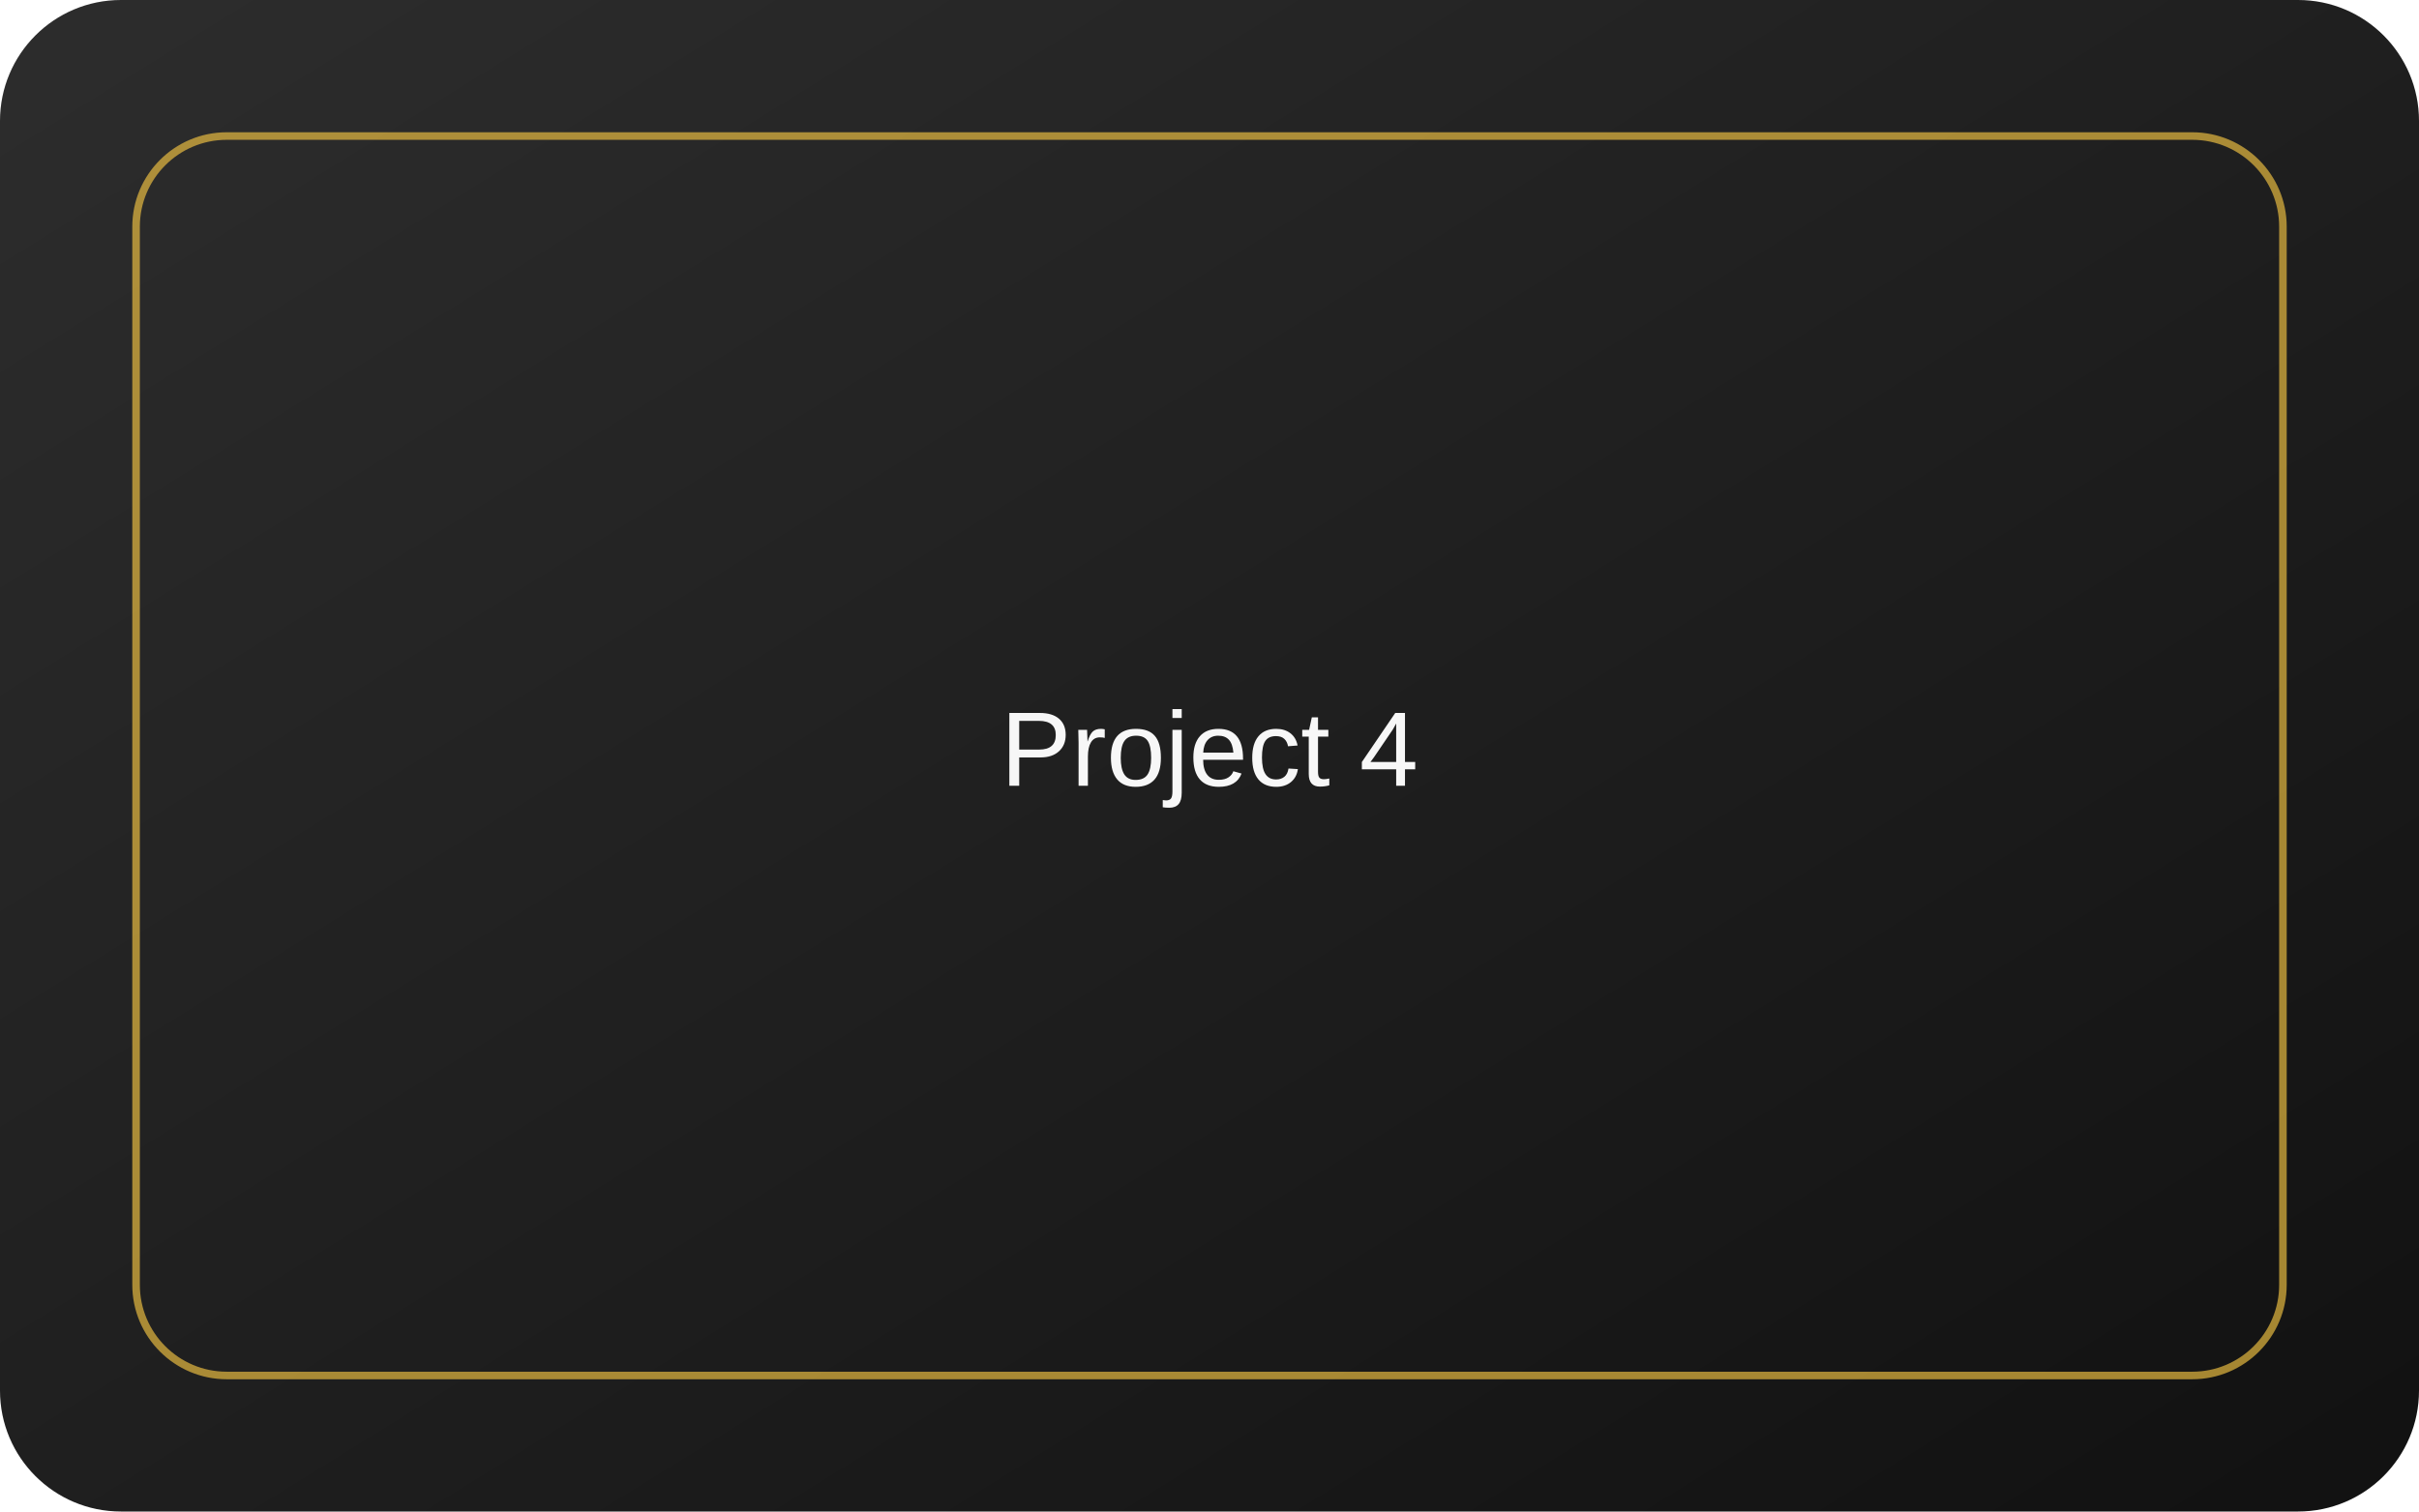
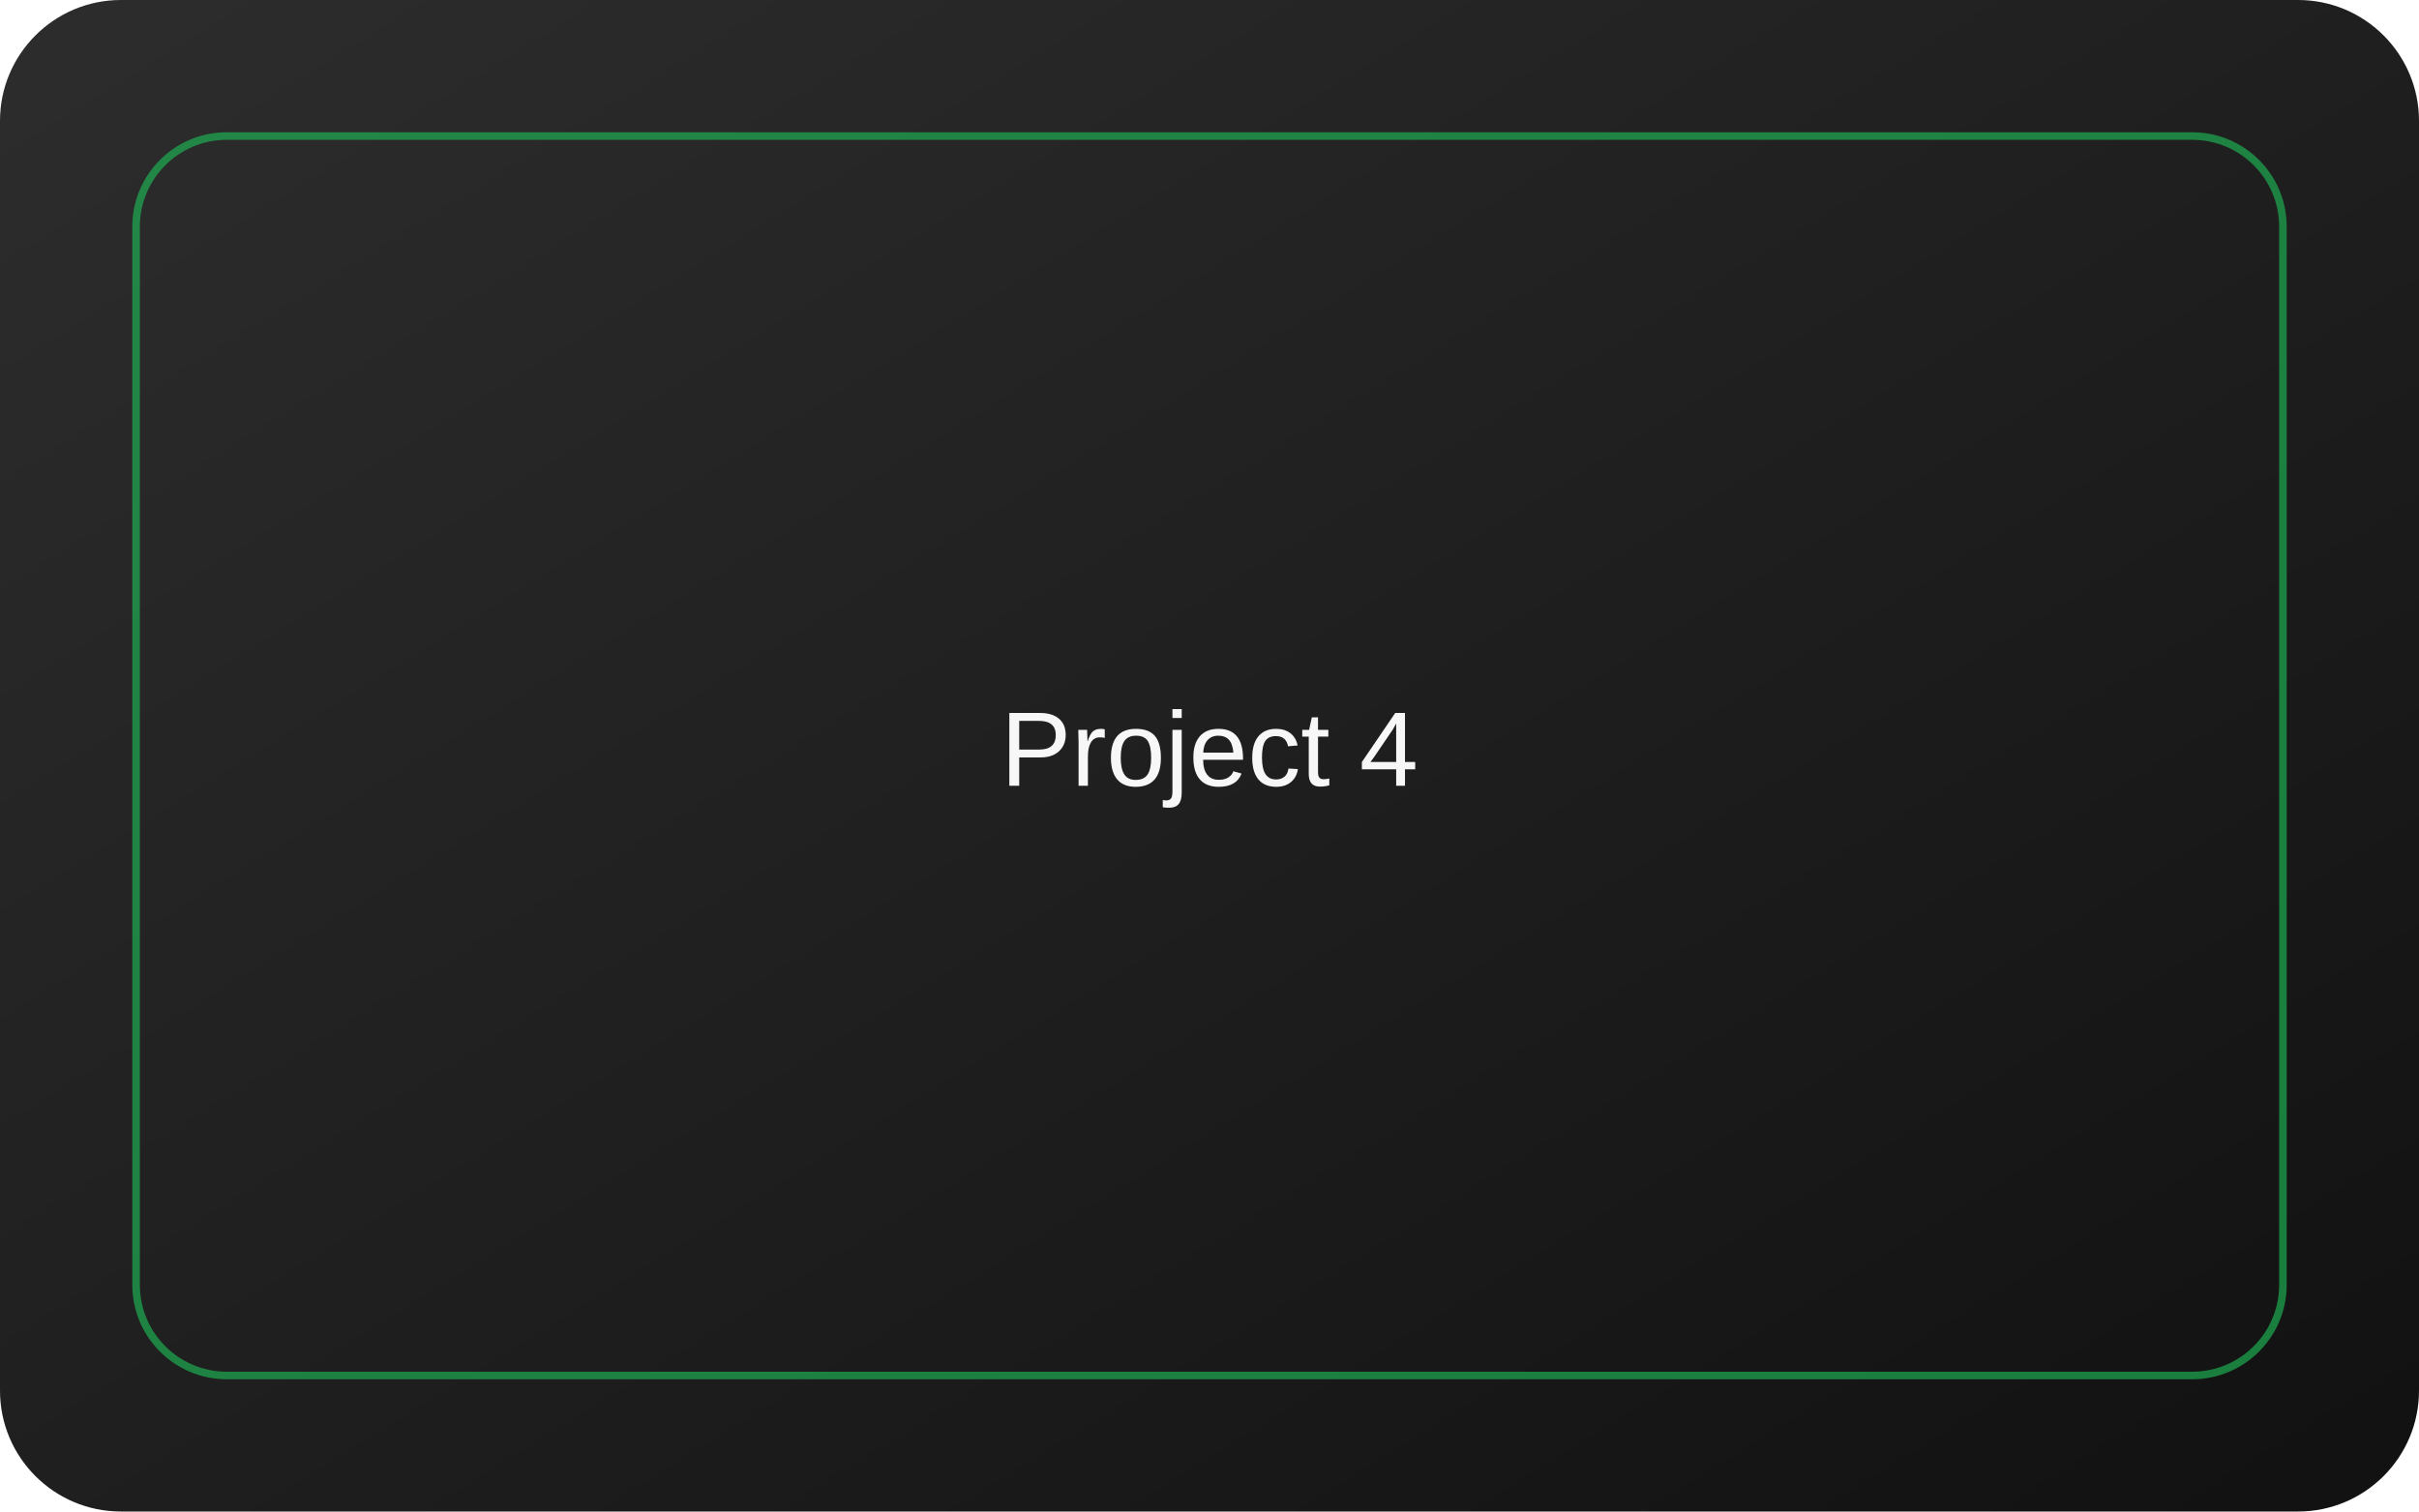
<svg xmlns="http://www.w3.org/2000/svg" width="640" height="400" viewBox="0 0 640 400" role="img" aria-label="Project 4">
  <defs>
    <linearGradient id="bg" x1="0" y1="0" x2="1" y2="1">
      <stop offset="0%" stop-color="#2d2d2d" />
      <stop offset="100%" stop-color="#111111" />
    </linearGradient>
  </defs>
  <rect width="640" height="400" rx="32" fill="url(#bg)" />
-   <rect x="36" y="36" width="568" height="328" rx="24" fill="none" stroke="#f5c542" stroke-width="2" opacity="0.65" />
+   <rect x="36" y="36" width="568" height="328" rx="24" fill="none" stroke="#1db954" stroke-width="2" opacity="0.65" />
  <text x="50%" y="50%" fill="#f7f7f7" font-size="28" font-family="Poppins, Arial, sans-serif" text-anchor="middle" dominant-baseline="middle">Project 4</text>
</svg>
